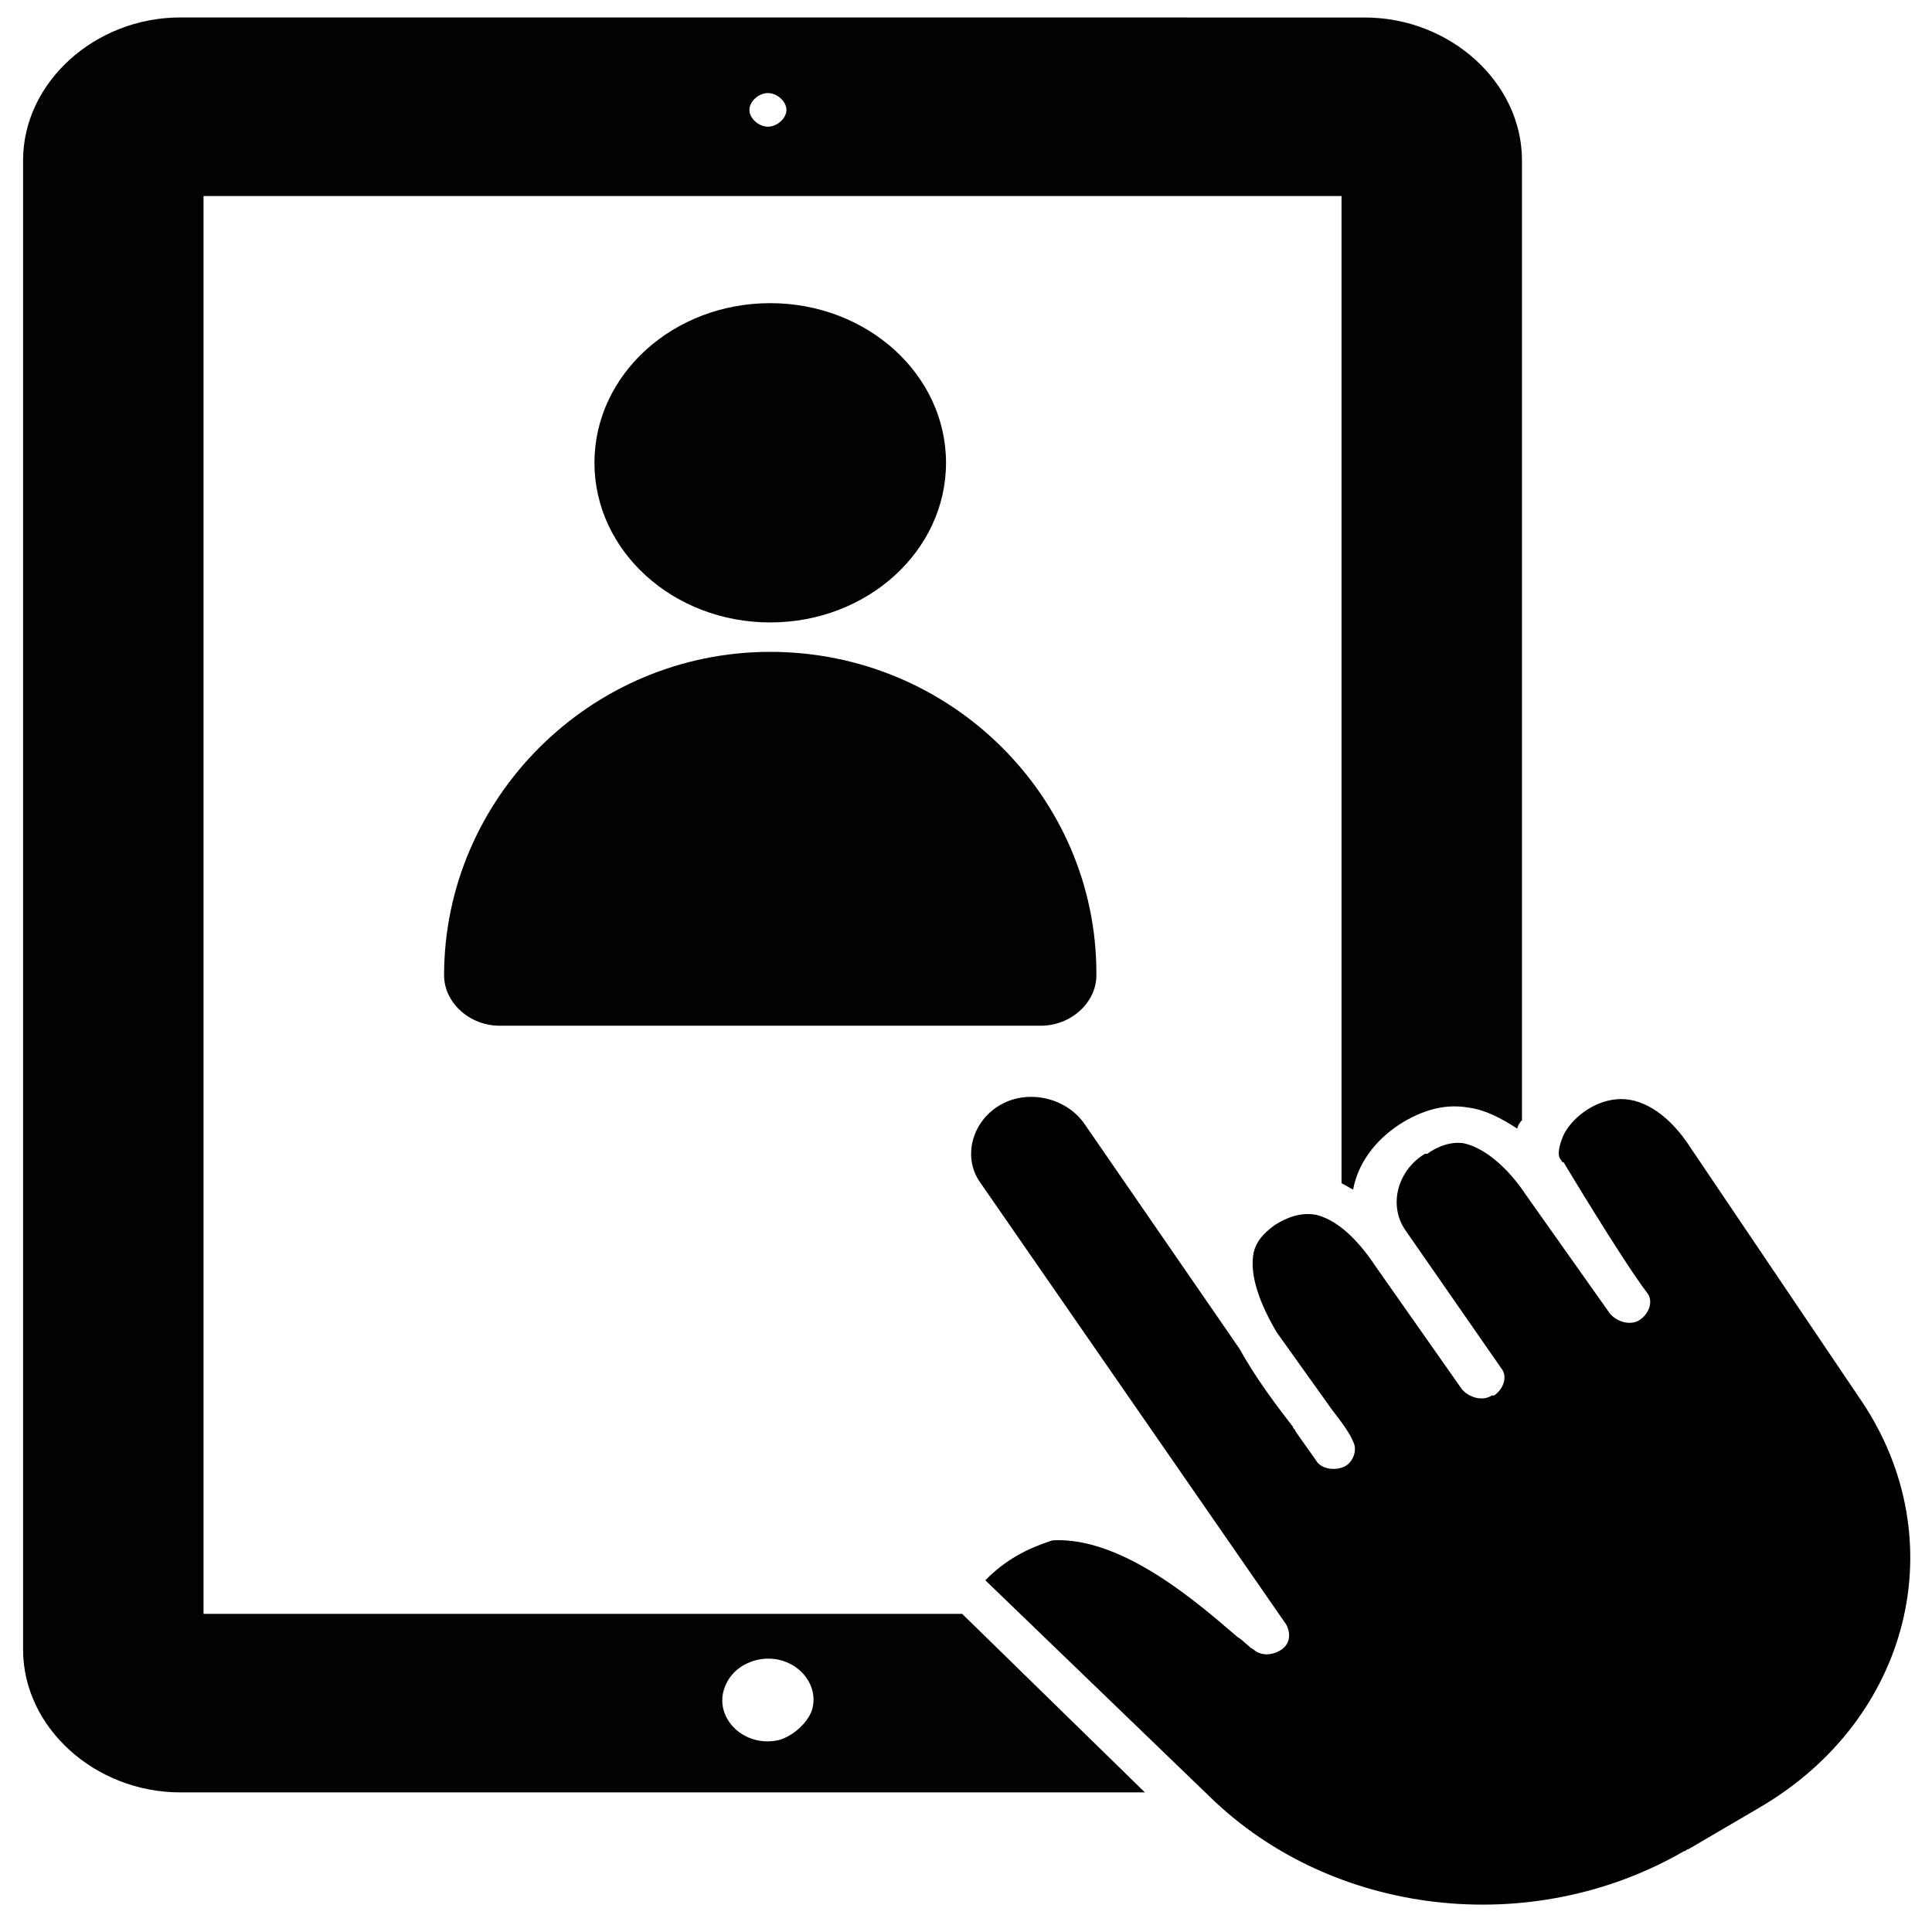
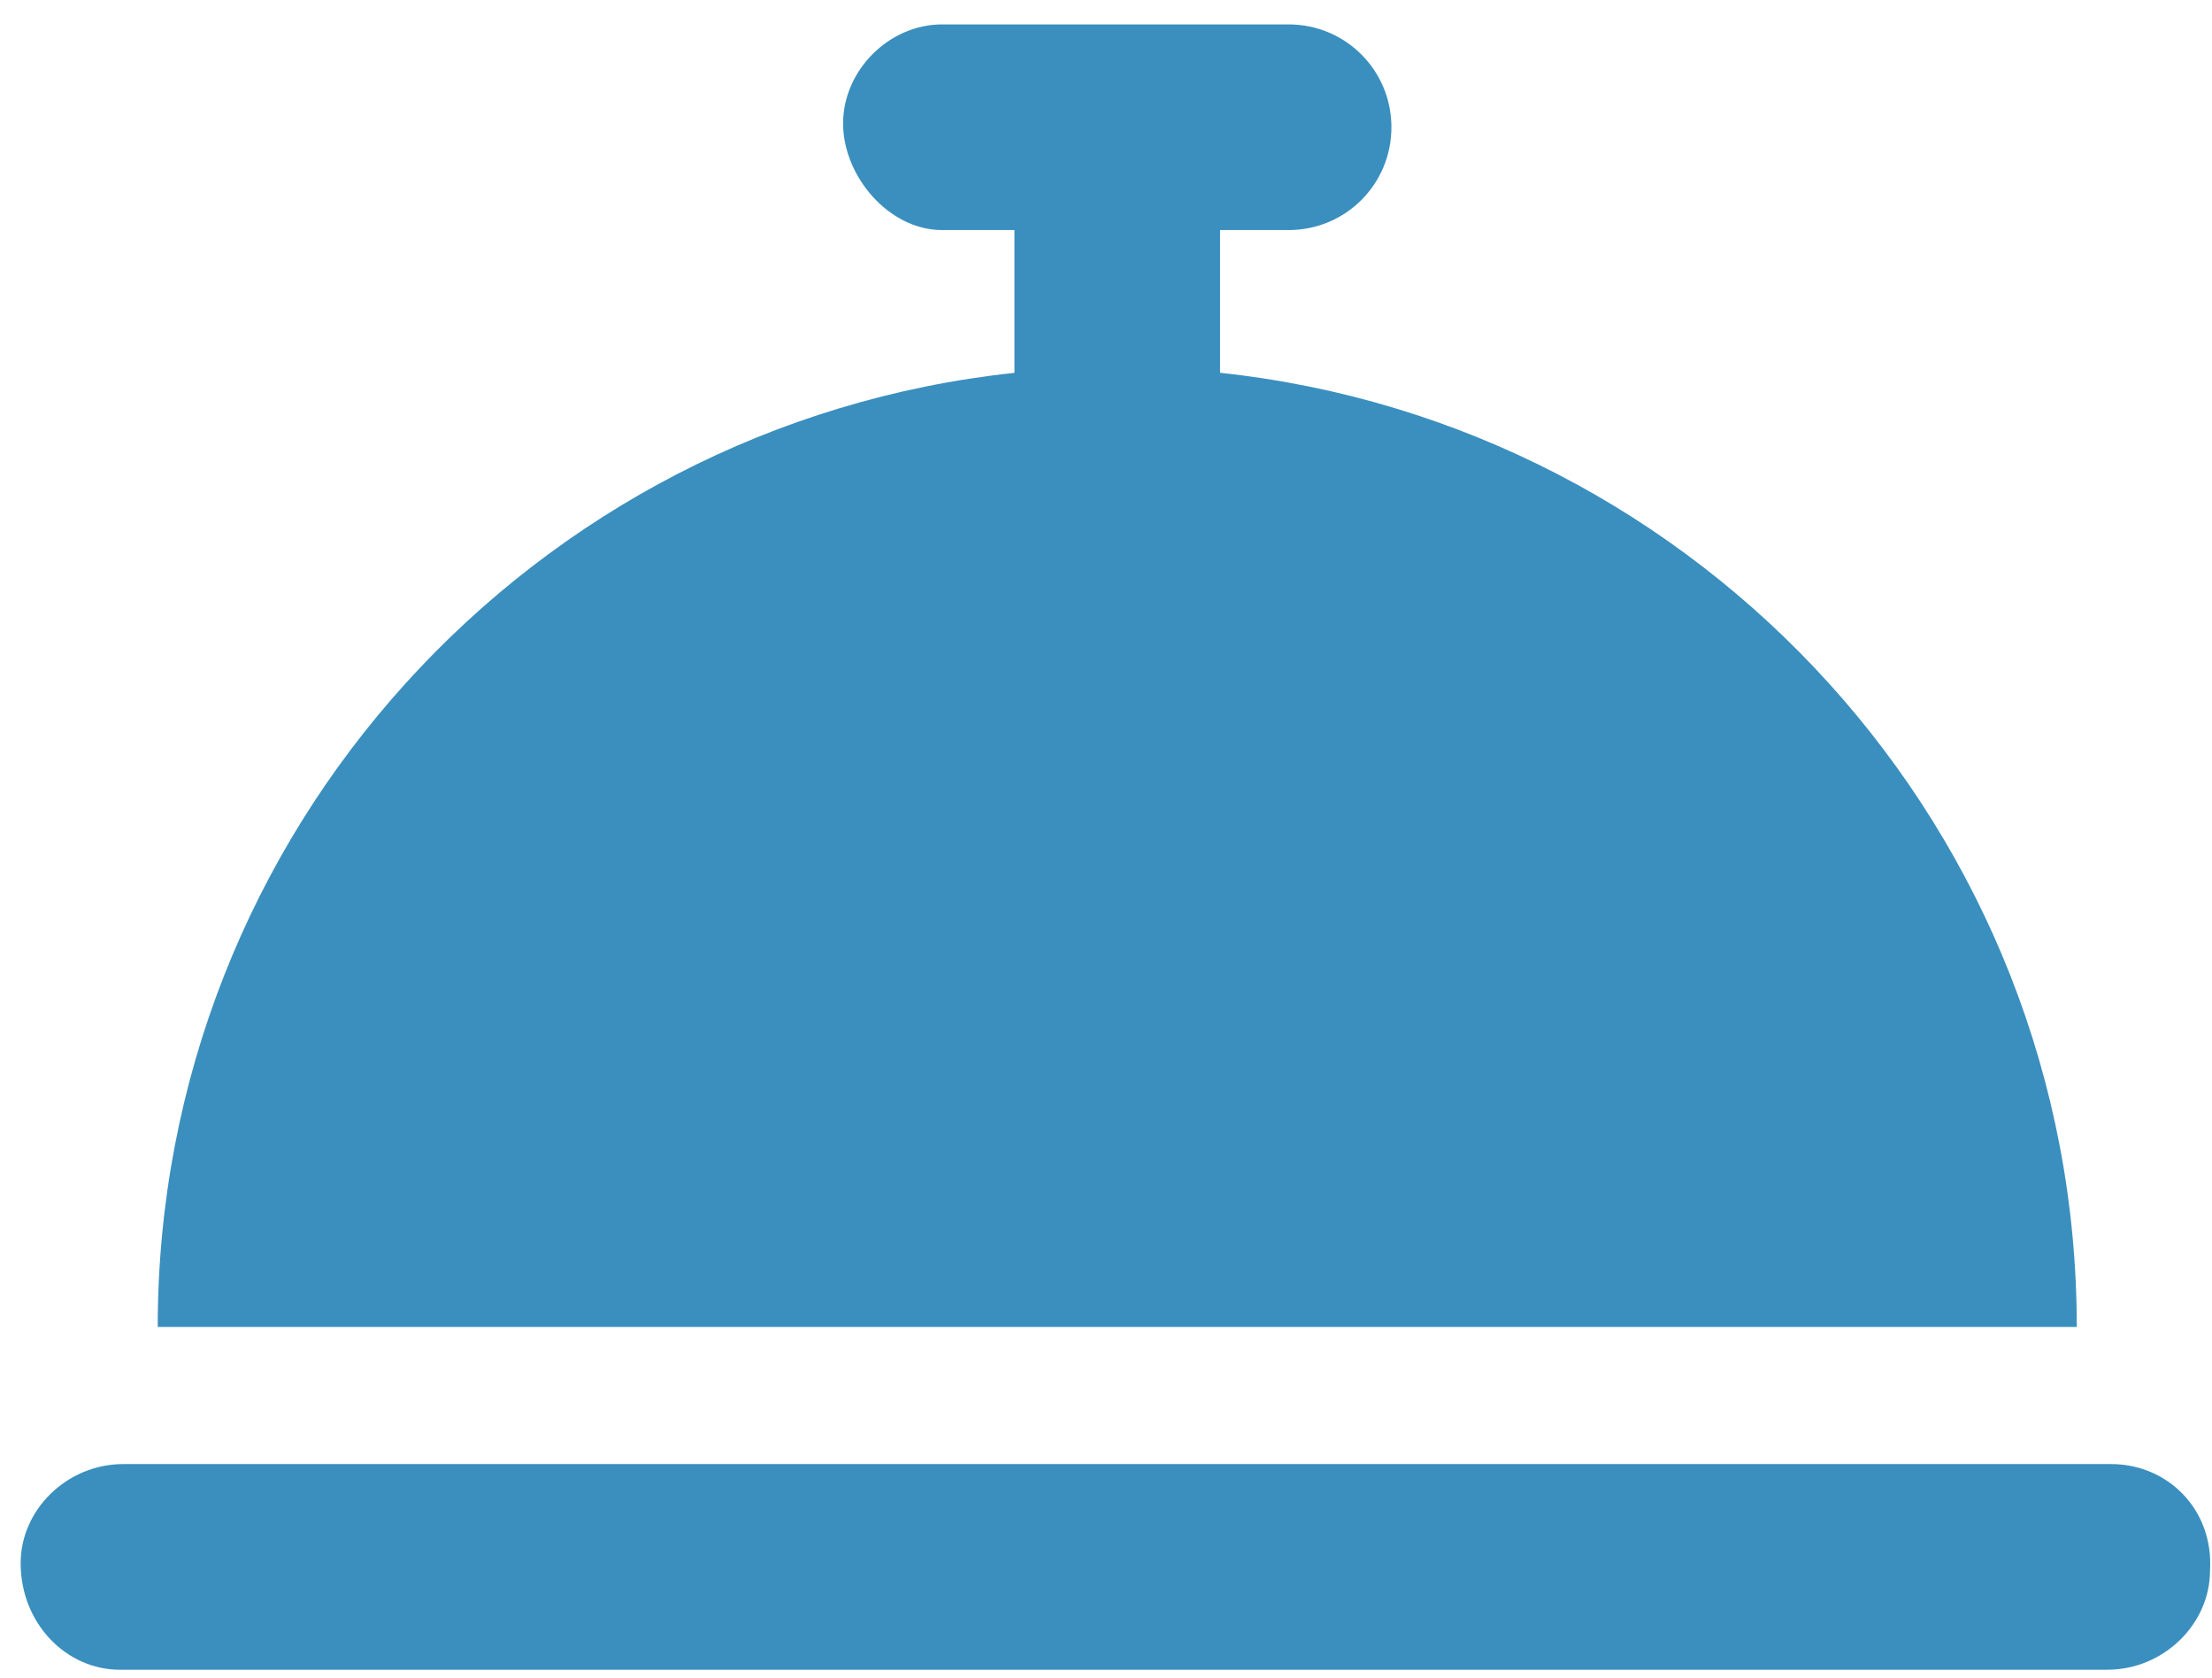
- <svg xmlns="http://www.w3.org/2000/svg" width="35" height="35" viewBox="0 0 35 35" fill="none">
-   <path d="M17.431 29.237H3.687V3.551H24.303V21.436C24.387 21.474 24.429 21.512 24.513 21.55C24.597 21.094 24.89 20.675 25.351 20.371C25.77 20.104 26.189 19.99 26.608 20.066C26.902 20.104 27.195 20.256 27.488 20.447C27.488 20.409 27.53 20.333 27.572 20.295V2.904C27.572 1.496 26.273 0.317 24.723 0.317L3.268 0.316C1.717 0.316 0.418 1.496 0.418 2.904V29.884C0.418 31.292 1.717 32.471 3.268 32.471H20.741L17.431 29.237ZM13.912 1.686C14.079 1.686 14.247 1.838 14.247 1.991C14.247 2.143 14.079 2.295 13.912 2.295C13.744 2.295 13.576 2.143 13.576 1.991C13.576 1.838 13.744 1.686 13.912 1.686ZM14.121 31.52C13.492 31.672 12.948 31.14 13.115 30.607C13.199 30.34 13.409 30.15 13.702 30.074C14.33 29.922 14.875 30.455 14.707 30.988C14.624 31.216 14.372 31.444 14.121 31.52Z" fill="#020202" />
-   <path d="M17.85 28.628L21.915 32.548C24.136 34.717 27.739 35.135 30.505 33.537C30.547 33.537 30.547 33.499 30.589 33.499L31.888 32.738C34.611 31.14 35.408 27.905 33.732 25.394L30.547 20.675C30.17 20.142 29.709 19.876 29.29 19.914C28.829 19.952 28.452 20.295 28.326 20.561C28.242 20.751 28.2 20.942 28.284 21.017C28.284 21.017 28.284 21.055 28.326 21.055C28.326 21.055 29.374 22.806 29.835 23.415C29.96 23.567 29.877 23.795 29.709 23.909C29.541 24.024 29.29 23.947 29.164 23.795L27.656 21.664C27.279 21.094 26.859 20.789 26.524 20.713C26.315 20.675 26.063 20.751 25.854 20.903H25.812C25.309 21.208 25.141 21.855 25.477 22.311L27.195 24.785C27.32 24.937 27.236 25.165 27.069 25.279H27.027C26.86 25.393 26.608 25.317 26.482 25.165L24.932 22.958C24.68 22.578 24.303 22.121 23.842 22.007C23.633 21.969 23.381 22.007 23.088 22.197C22.879 22.349 22.753 22.502 22.711 22.692C22.627 23.11 22.837 23.643 23.13 24.138L24.136 25.546C24.346 25.812 24.471 26.003 24.513 26.117C24.597 26.269 24.513 26.497 24.346 26.573C24.178 26.649 23.927 26.611 23.843 26.459L23.466 25.926C23.466 25.888 23.424 25.888 23.424 25.85C23.131 25.47 22.753 24.975 22.46 24.442L19.653 20.37C19.317 19.875 18.605 19.723 18.102 20.028C17.6 20.332 17.432 20.979 17.767 21.436L23.299 29.427C23.382 29.579 23.382 29.77 23.215 29.884C23.047 29.998 22.838 29.998 22.712 29.884C22.628 29.846 22.544 29.732 22.418 29.655C21.79 29.123 20.365 27.829 19.066 27.905C18.604 28.057 18.227 28.247 17.85 28.628L17.85 28.628Z" fill="black" />
-   <path d="M18.856 18.582C19.401 18.582 19.862 18.163 19.862 17.669V17.631C19.862 14.434 17.222 11.809 13.953 11.809C10.685 11.809 8.045 14.472 8.045 17.669C8.045 18.163 8.506 18.582 9.051 18.582L18.856 18.582Z" fill="#020202" />
-   <path d="M17.138 8.384C17.138 9.981 15.712 11.276 13.953 11.276C12.194 11.276 10.769 9.981 10.769 8.384C10.769 6.786 12.194 5.492 13.953 5.492C15.712 5.492 17.138 6.786 17.138 8.384Z" fill="#020202" />
+ <svg xmlns="http://www.w3.org/2000/svg" width="62" height="47" viewBox="0 0 62 47" fill="none">
+   <path d="M34.197 10.446V6.447H36.118C37.715 6.447 39 5.163 39 3.566C39 1.969 37.715 0.684 36.118 0.684H26.405C24.916 0.684 23.631 1.975 23.631 3.458C23.631 4.941 24.916 6.447 26.405 6.447H28.434V10.448C14.939 11.886 4.421 23.305 4.421 37.184H58.21C58.21 23.305 47.693 11.886 34.197 10.446ZM59.171 41.026H3.46C1.87 41.026 0.579 42.311 0.579 43.8C0.579 45.505 1.87 46.789 3.352 46.789H59.063C60.654 46.789 61.944 45.499 61.944 44.016C62.053 42.311 60.768 41.026 59.171 41.026Z" fill="#3A8FBE" />
</svg>
